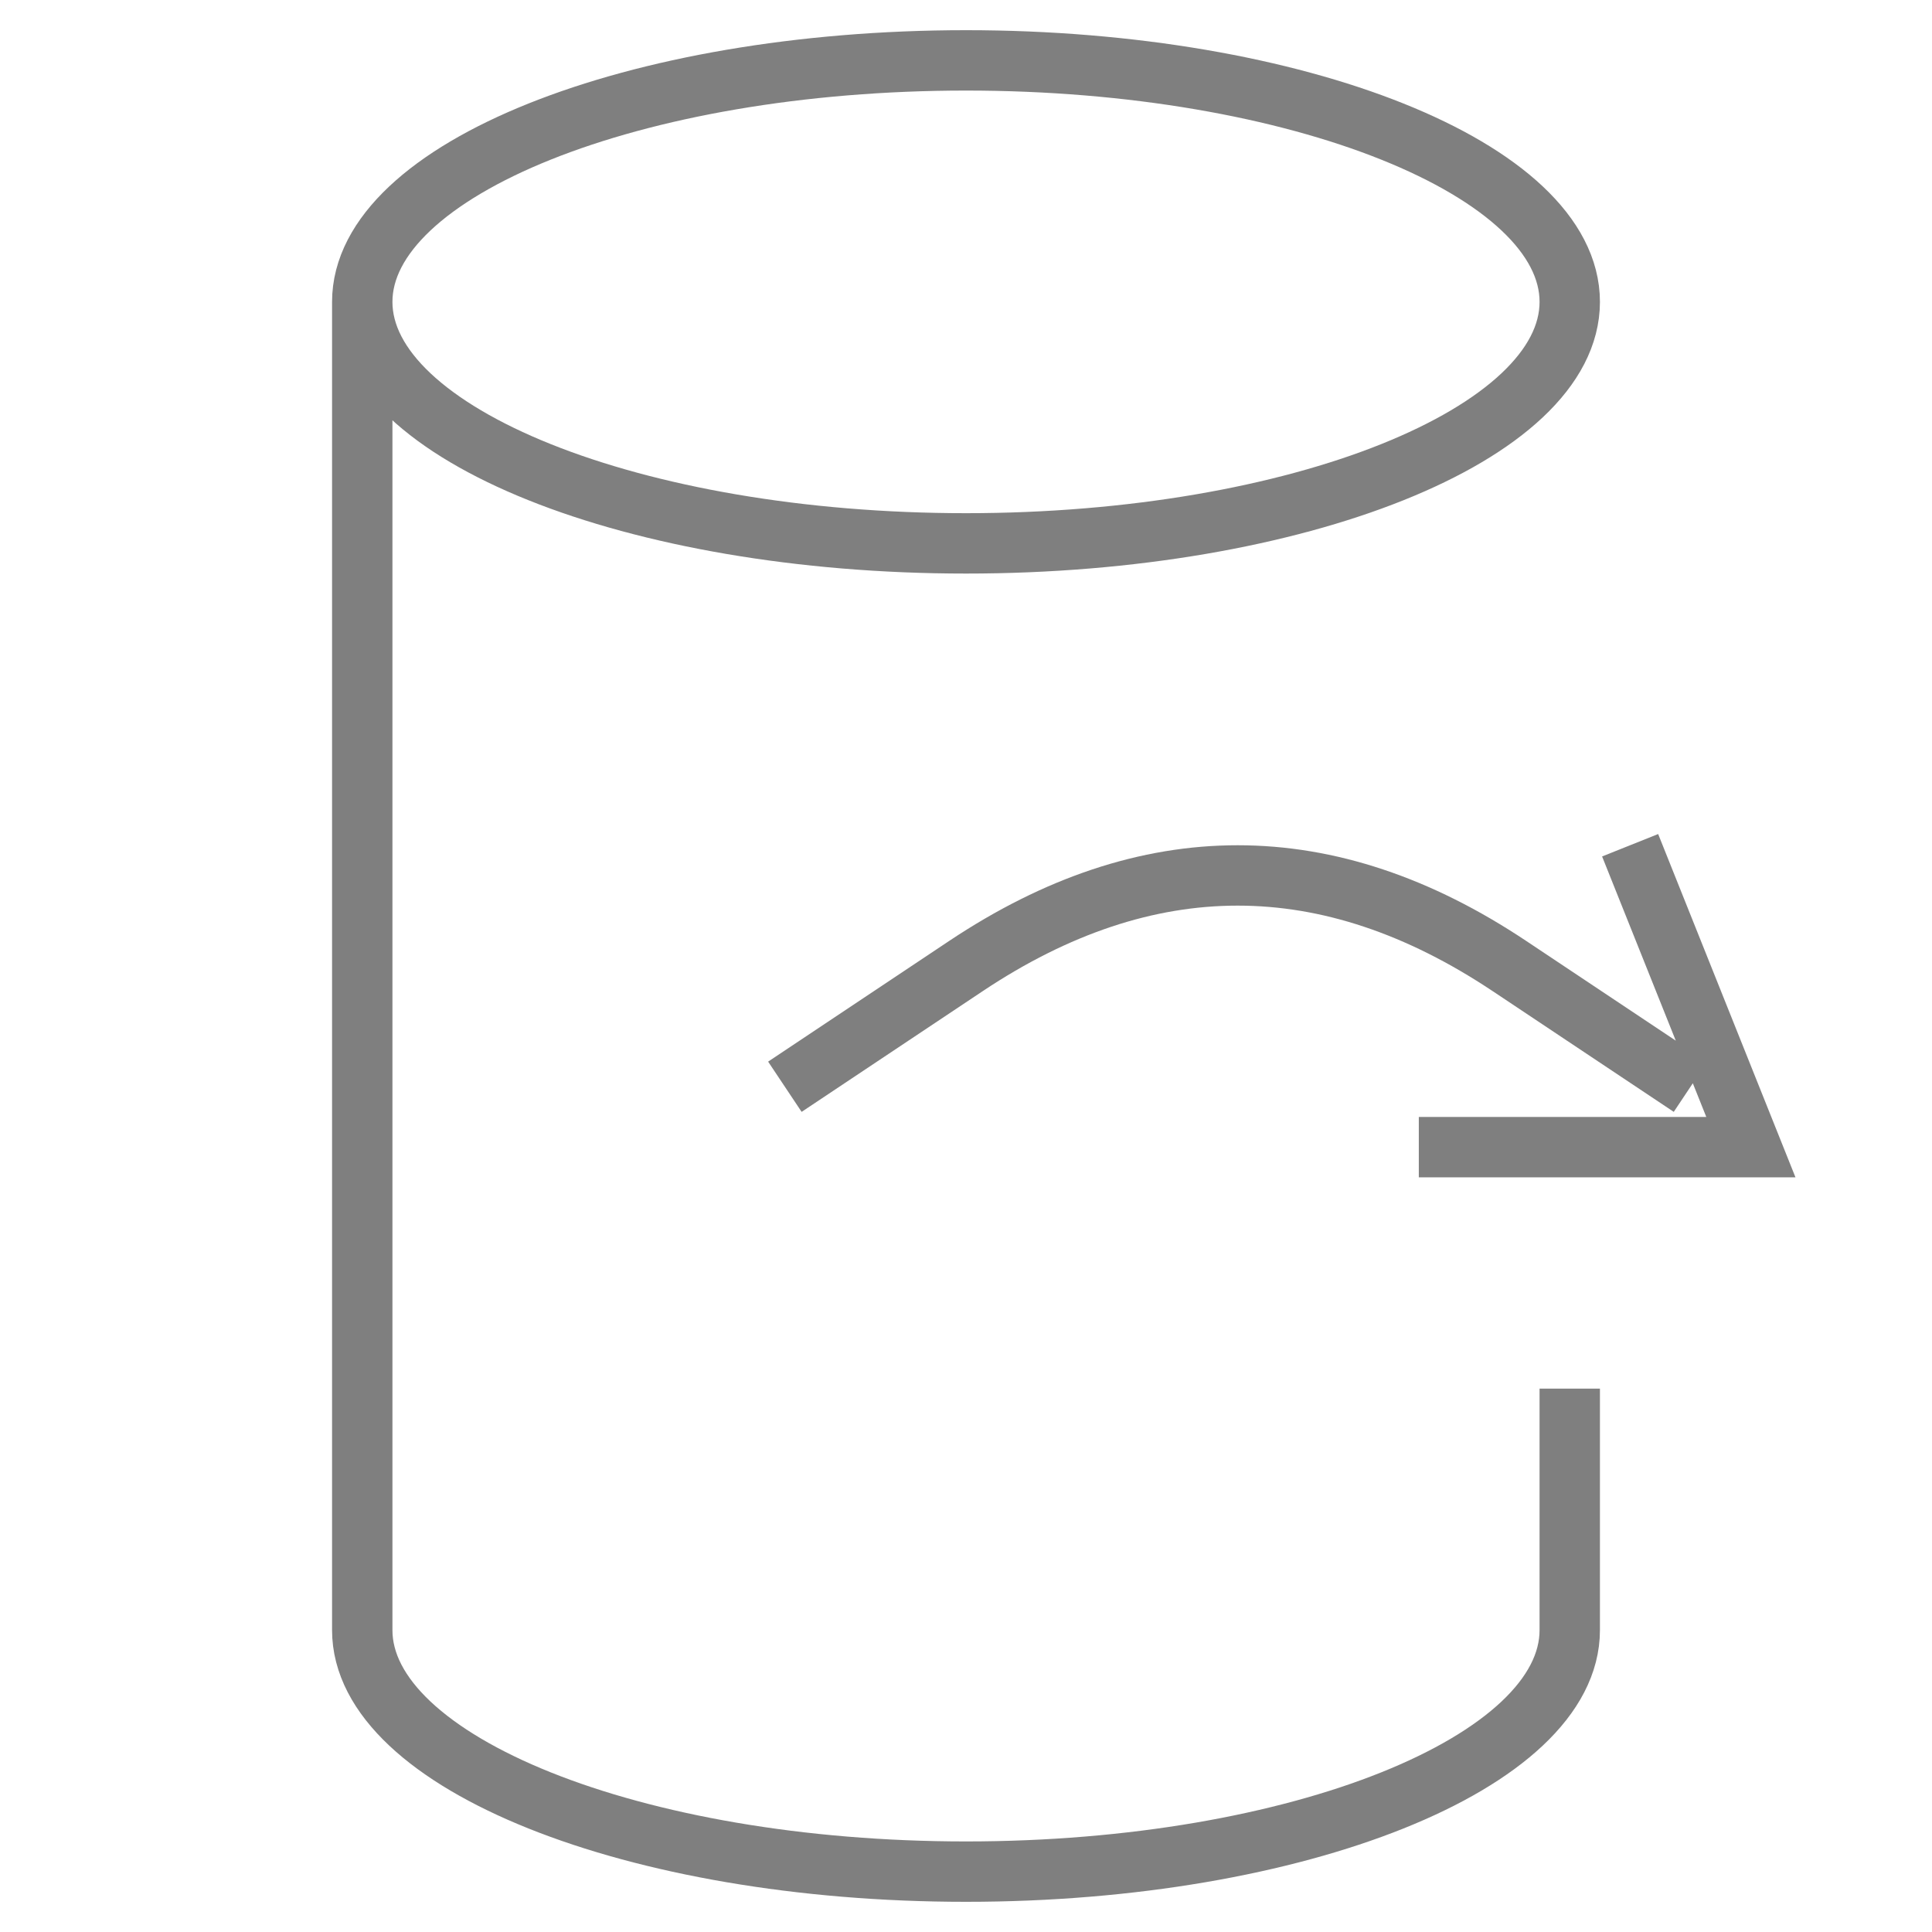
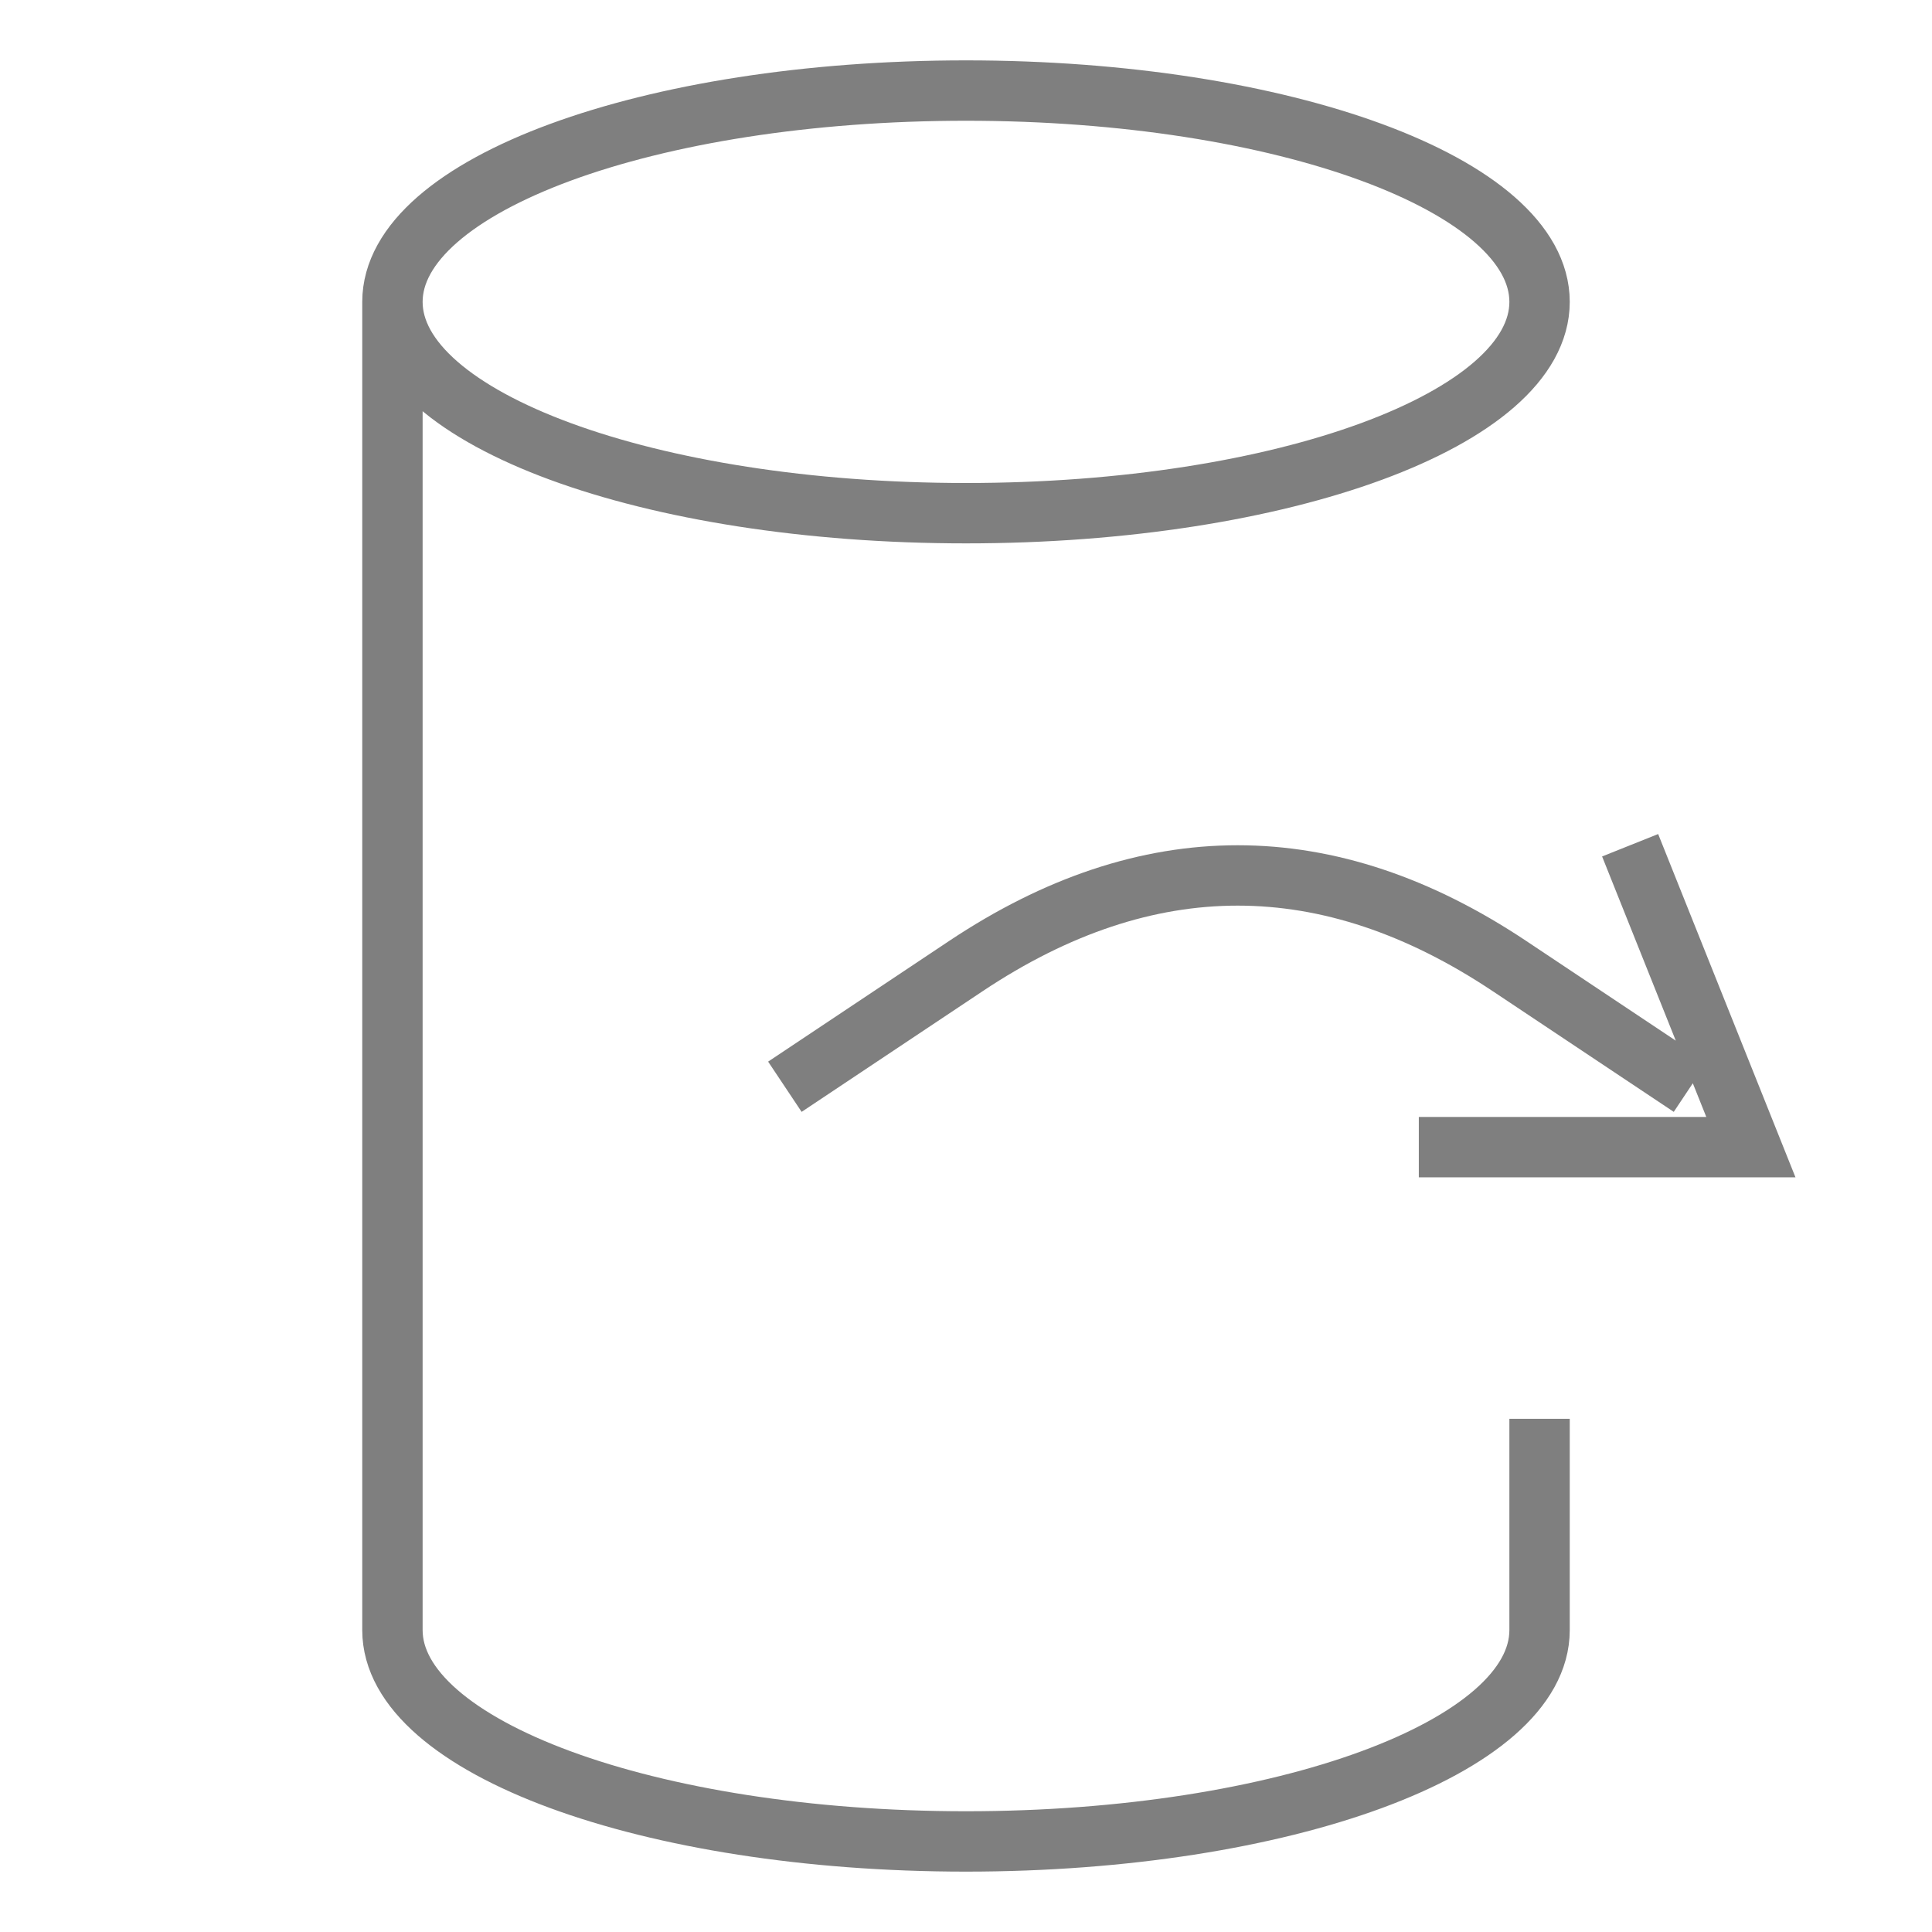
<svg xmlns="http://www.w3.org/2000/svg" width="100%" height="100%" viewBox="0 0 32 32" preserveAspectRatio="xMidYMid meet" version="1.1">
-   <path stroke="#7f7f7f" fill="none" d="m 6,5 c 0,2.188 4.5,4 10,4 c 5.5,0 10,-1.812 10,-4 c 0,-2.188 -4.5,-4 -10,-4 c -5.5,0 -10,1.812 -10,4 l 0,22 c 0,2.188 4.5,4 10,4 c 5.5,0 10,-1.812 10,-4 l 0,-4 " />
+   <path stroke="#7f7f7f" fill="none" d="m 6.5,5 c 0,1.938 4.25,3.5 9.5,3.5 c 5.25,0 9.5,-1.562 9.5,-3.5 c 0,-1.938 -4.25,-3.5 -9.5,-3.5 c -5.25,0 -9.5,1.562 -9.5,3.5 l 0,22 c 0,1.938 4.25,3.5 9.5,3.5 c 5.25,0 9.5,-1.562 9.5,-3.5 l 0,-3.5 " />
  <path stroke="#7f7f7f" fill="none" d="m 13,18 l 3,-2 c 3,-2 6,-2 9,0 l 3,2 m -1,-4 l 2,5 l -5.5,0 " />
</svg>
